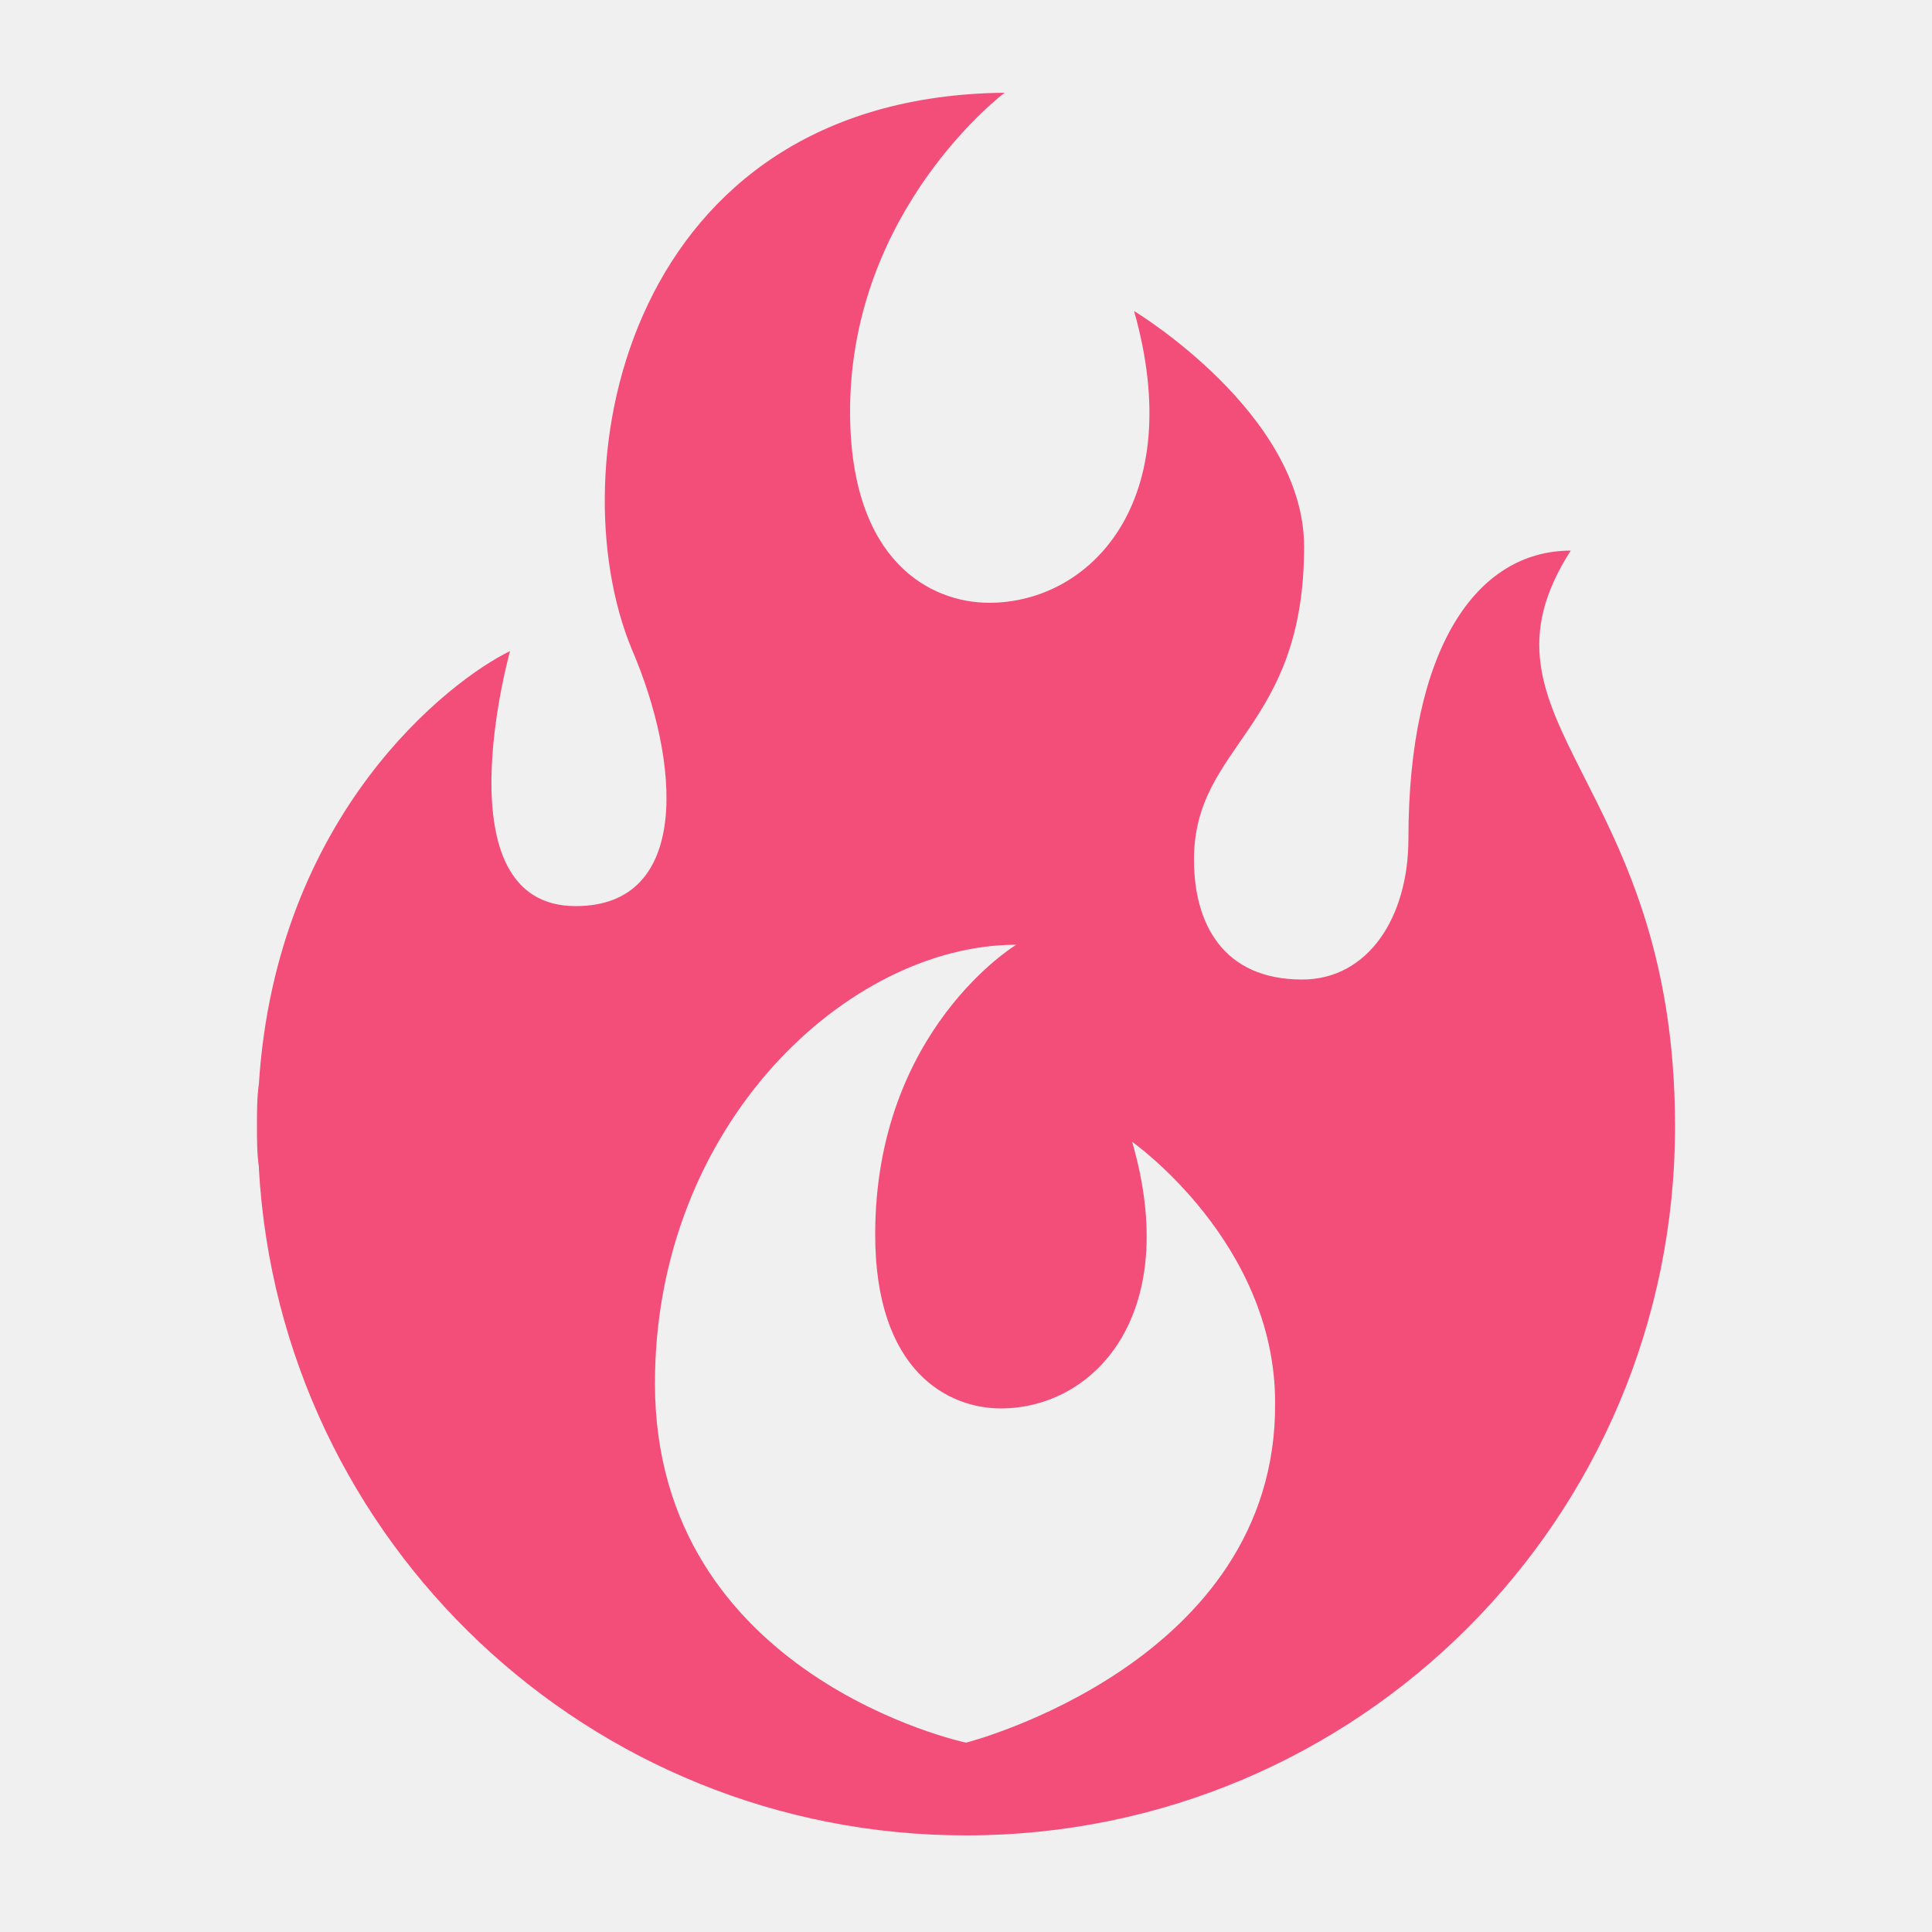
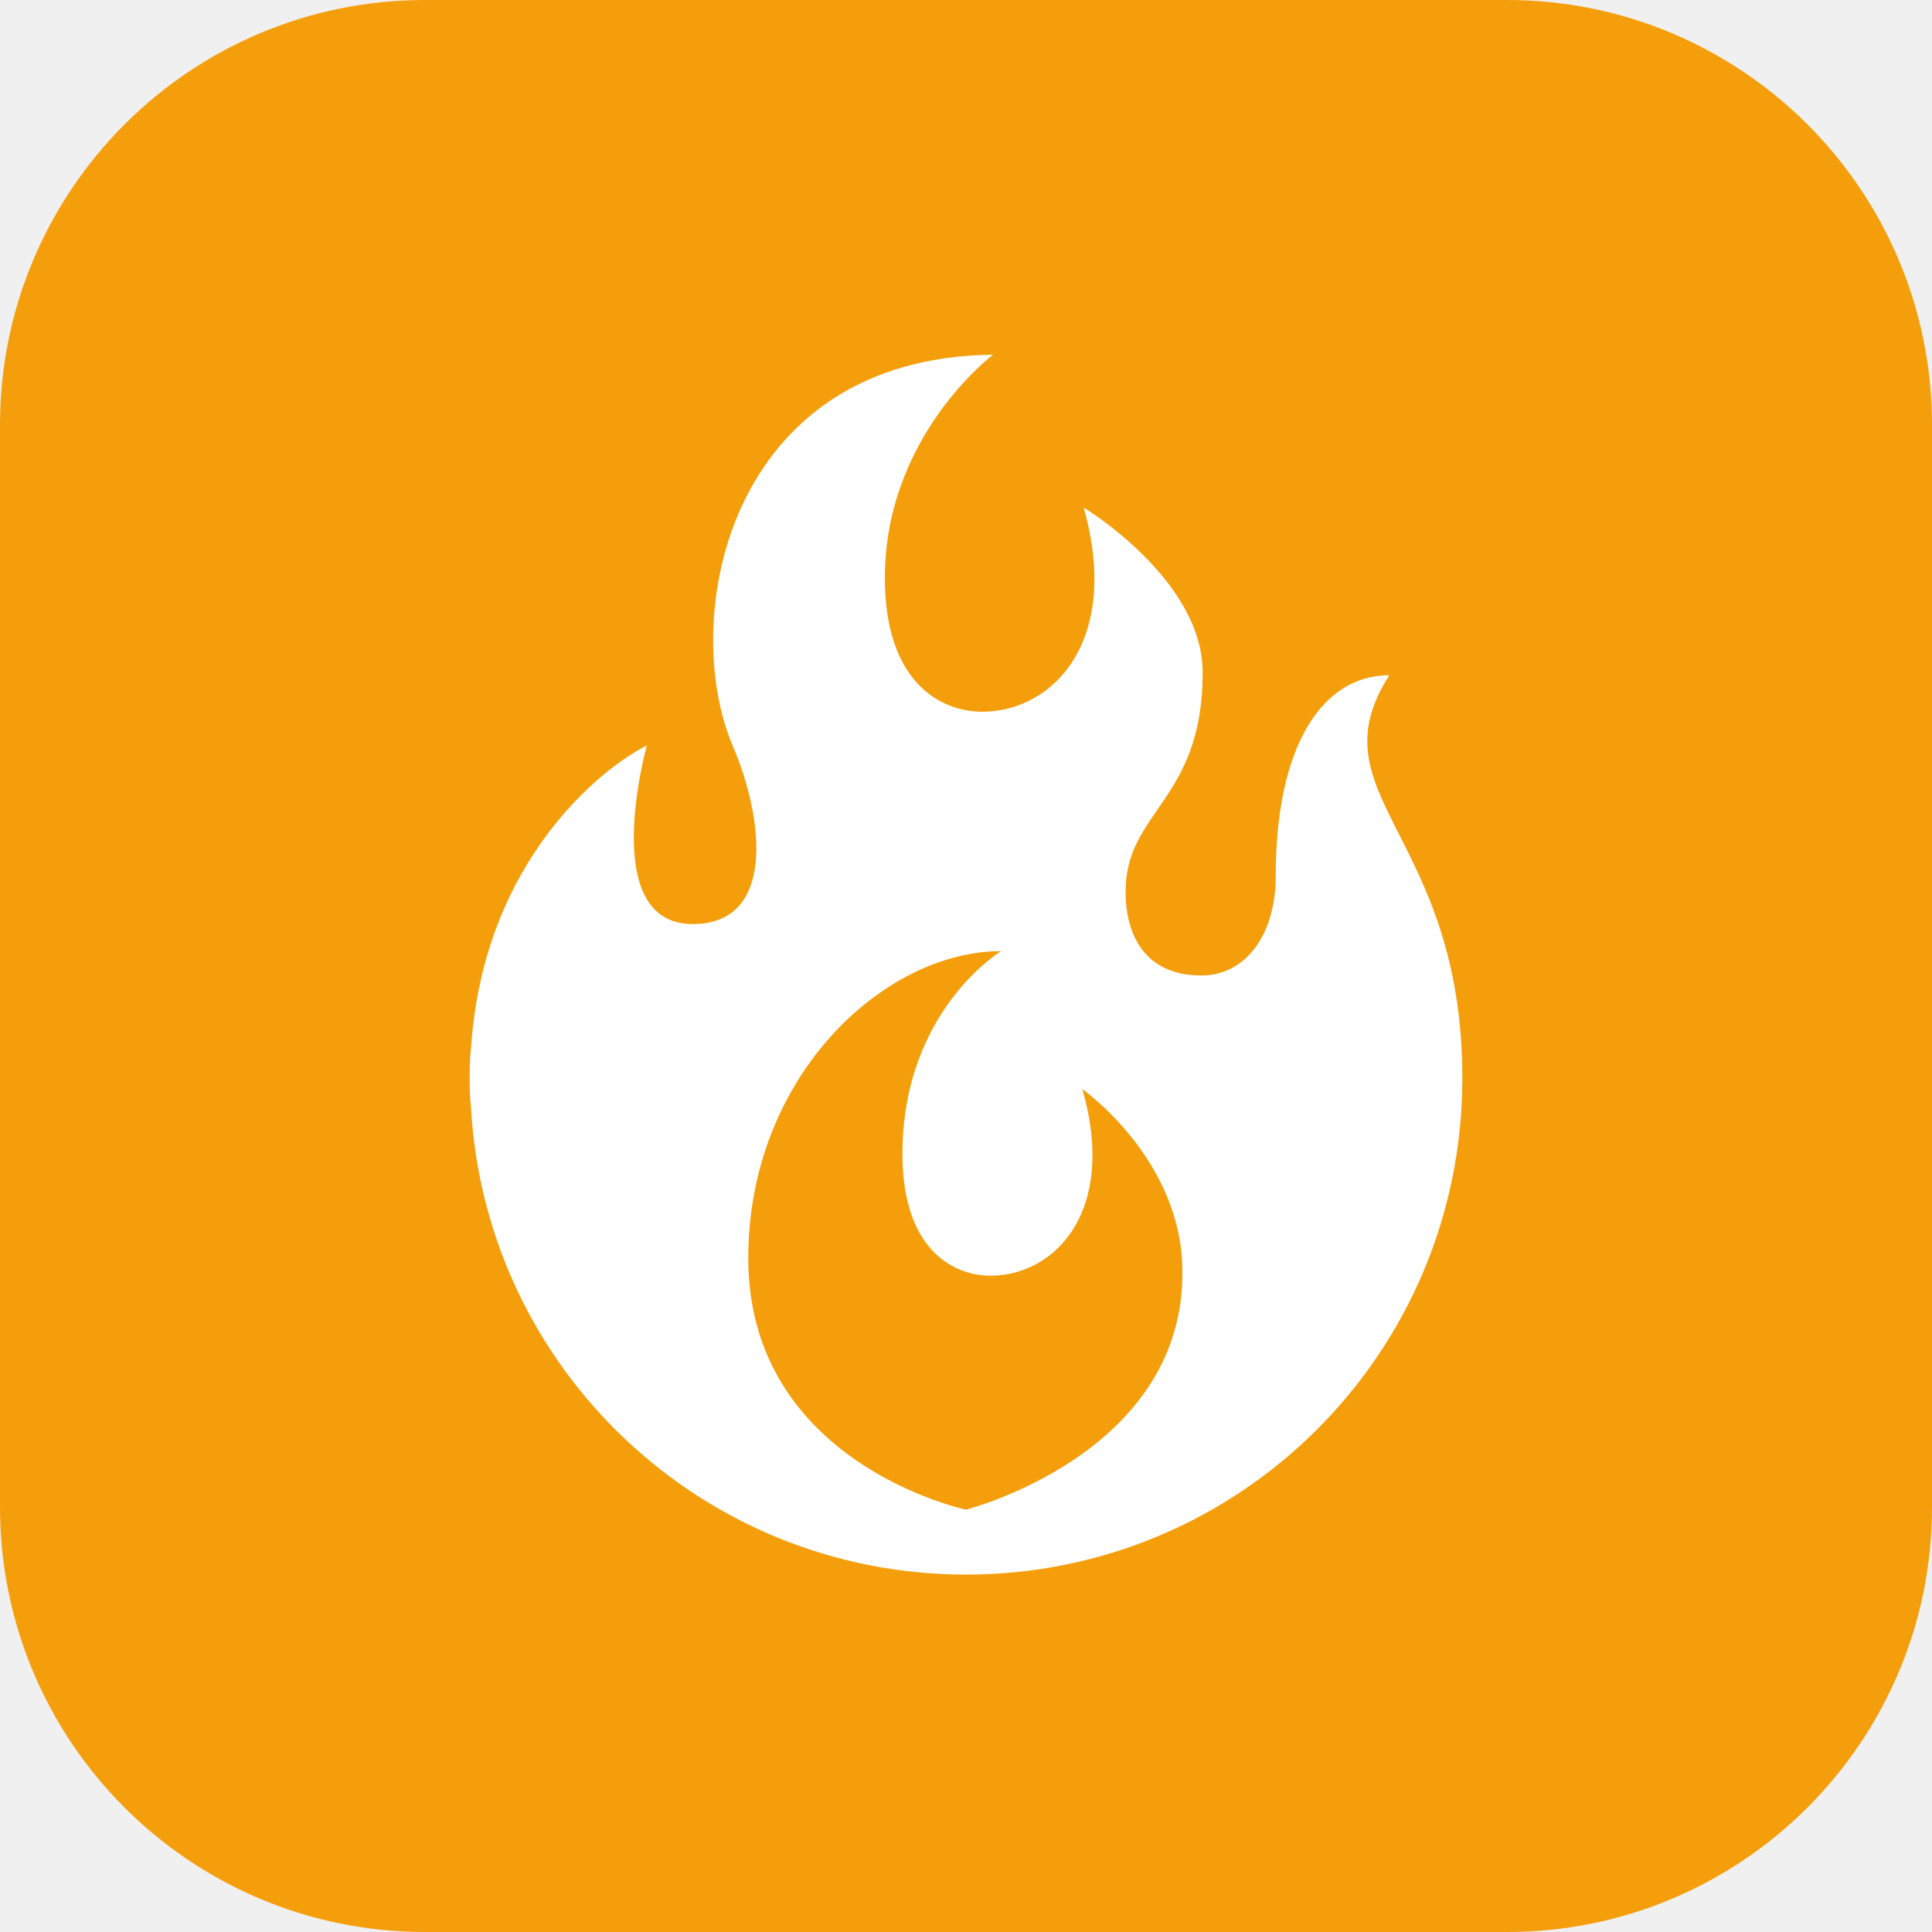
- <svg xmlns="http://www.w3.org/2000/svg" viewBox="0 0 100 100" fill="#f34e7a">
-   <path d="M81.3,28.5c-4.9,0-8.4,5.1-8.4,14.9c0,4.1-2.1,7.3-5.5,7.3c-4.1,0-5.6-2.9-5.6-6.2c0-6,5.7-6.7,5.7-16.2c0-6.9-8.8-12.2-8.8-12.2c2.8,9.9-2.3,15.1-7.5,15.1c-3,0-7.2-2.1-7.2-9.9c0-10.5,8-16.5,8-16.5C32.4,5,28.8,24.2,32.7,33.6c2.5,5.8,3.1,13.3-2.9,13.3c-7.1,0-3.4-13.2-3.4-13.2c-3.1,1.5-12.1,8.4-13,22.4c-0.1,0.7-0.1,1.4-0.1,2.2c0,0.7,0,1.4,0.1,2.1c0,0,0,0.1,0,0.1C14.5,79.8,30.5,95,50,95c20.3,0,36.7-16.4,36.7-36.7C86.7,40.2,75.6,37.4,81.3,28.5z M50,90.2c0,0-16.1-3.4-16.1-18.6c0-13.4,10-22.7,18.7-22.7c0,0-7.3,4.4-7.3,15c0,7.1,3.8,9,6.5,9c4.8,0,9.4-4.8,6.8-13.8c0,0,7.4,5.2,7.4,13.5C66.1,86.1,50,90.2,50,90.2z" />
+ <svg xmlns="http://www.w3.org/2000/svg" viewBox="0 0 100 100">
+   <rect width="100" height="100" rx="22" fill="#f59e0b" />
+   <path fill="#fff" transform="translate(15 15) scale(0.7)" d="M81.3,28.5c-4.9,0-8.4,5.1-8.4,14.9c0,4.1-2.1,7.3-5.5,7.3c-4.1,0-5.6-2.9-5.6-6.2c0-6,5.7-6.7,5.7-16.2c0-6.9-8.8-12.2-8.8-12.2c2.8,9.9-2.3,15.1-7.5,15.1c-3,0-7.2-2.1-7.2-9.9c0-10.5,8-16.5,8-16.5C32.4,5,28.8,24.2,32.7,33.6c2.5,5.8,3.1,13.3-2.9,13.3c-7.1,0-3.4-13.2-3.4-13.2c-3.1,1.5-12.1,8.4-13,22.4c-0.1,0.7-0.1,1.4-0.1,2.2c0,0.7,0,1.4,0.1,2.1c0,0,0,0.1,0,0.1C14.5,79.8,30.5,95,50,95c20.3,0,36.7-16.4,36.7-36.7C86.7,40.2,75.6,37.4,81.3,28.5z M50,90.2c0,0-16.1-3.4-16.1-18.6c0-13.4,10-22.7,18.7-22.7c0,0-7.3,4.4-7.3,15c0,7.1,3.8,9,6.5,9c4.8,0,9.4-4.8,6.8-13.8c0,0,7.4,5.2,7.4,13.5C66.1,86.1,50,90.2,50,90.2z" />
</svg>
